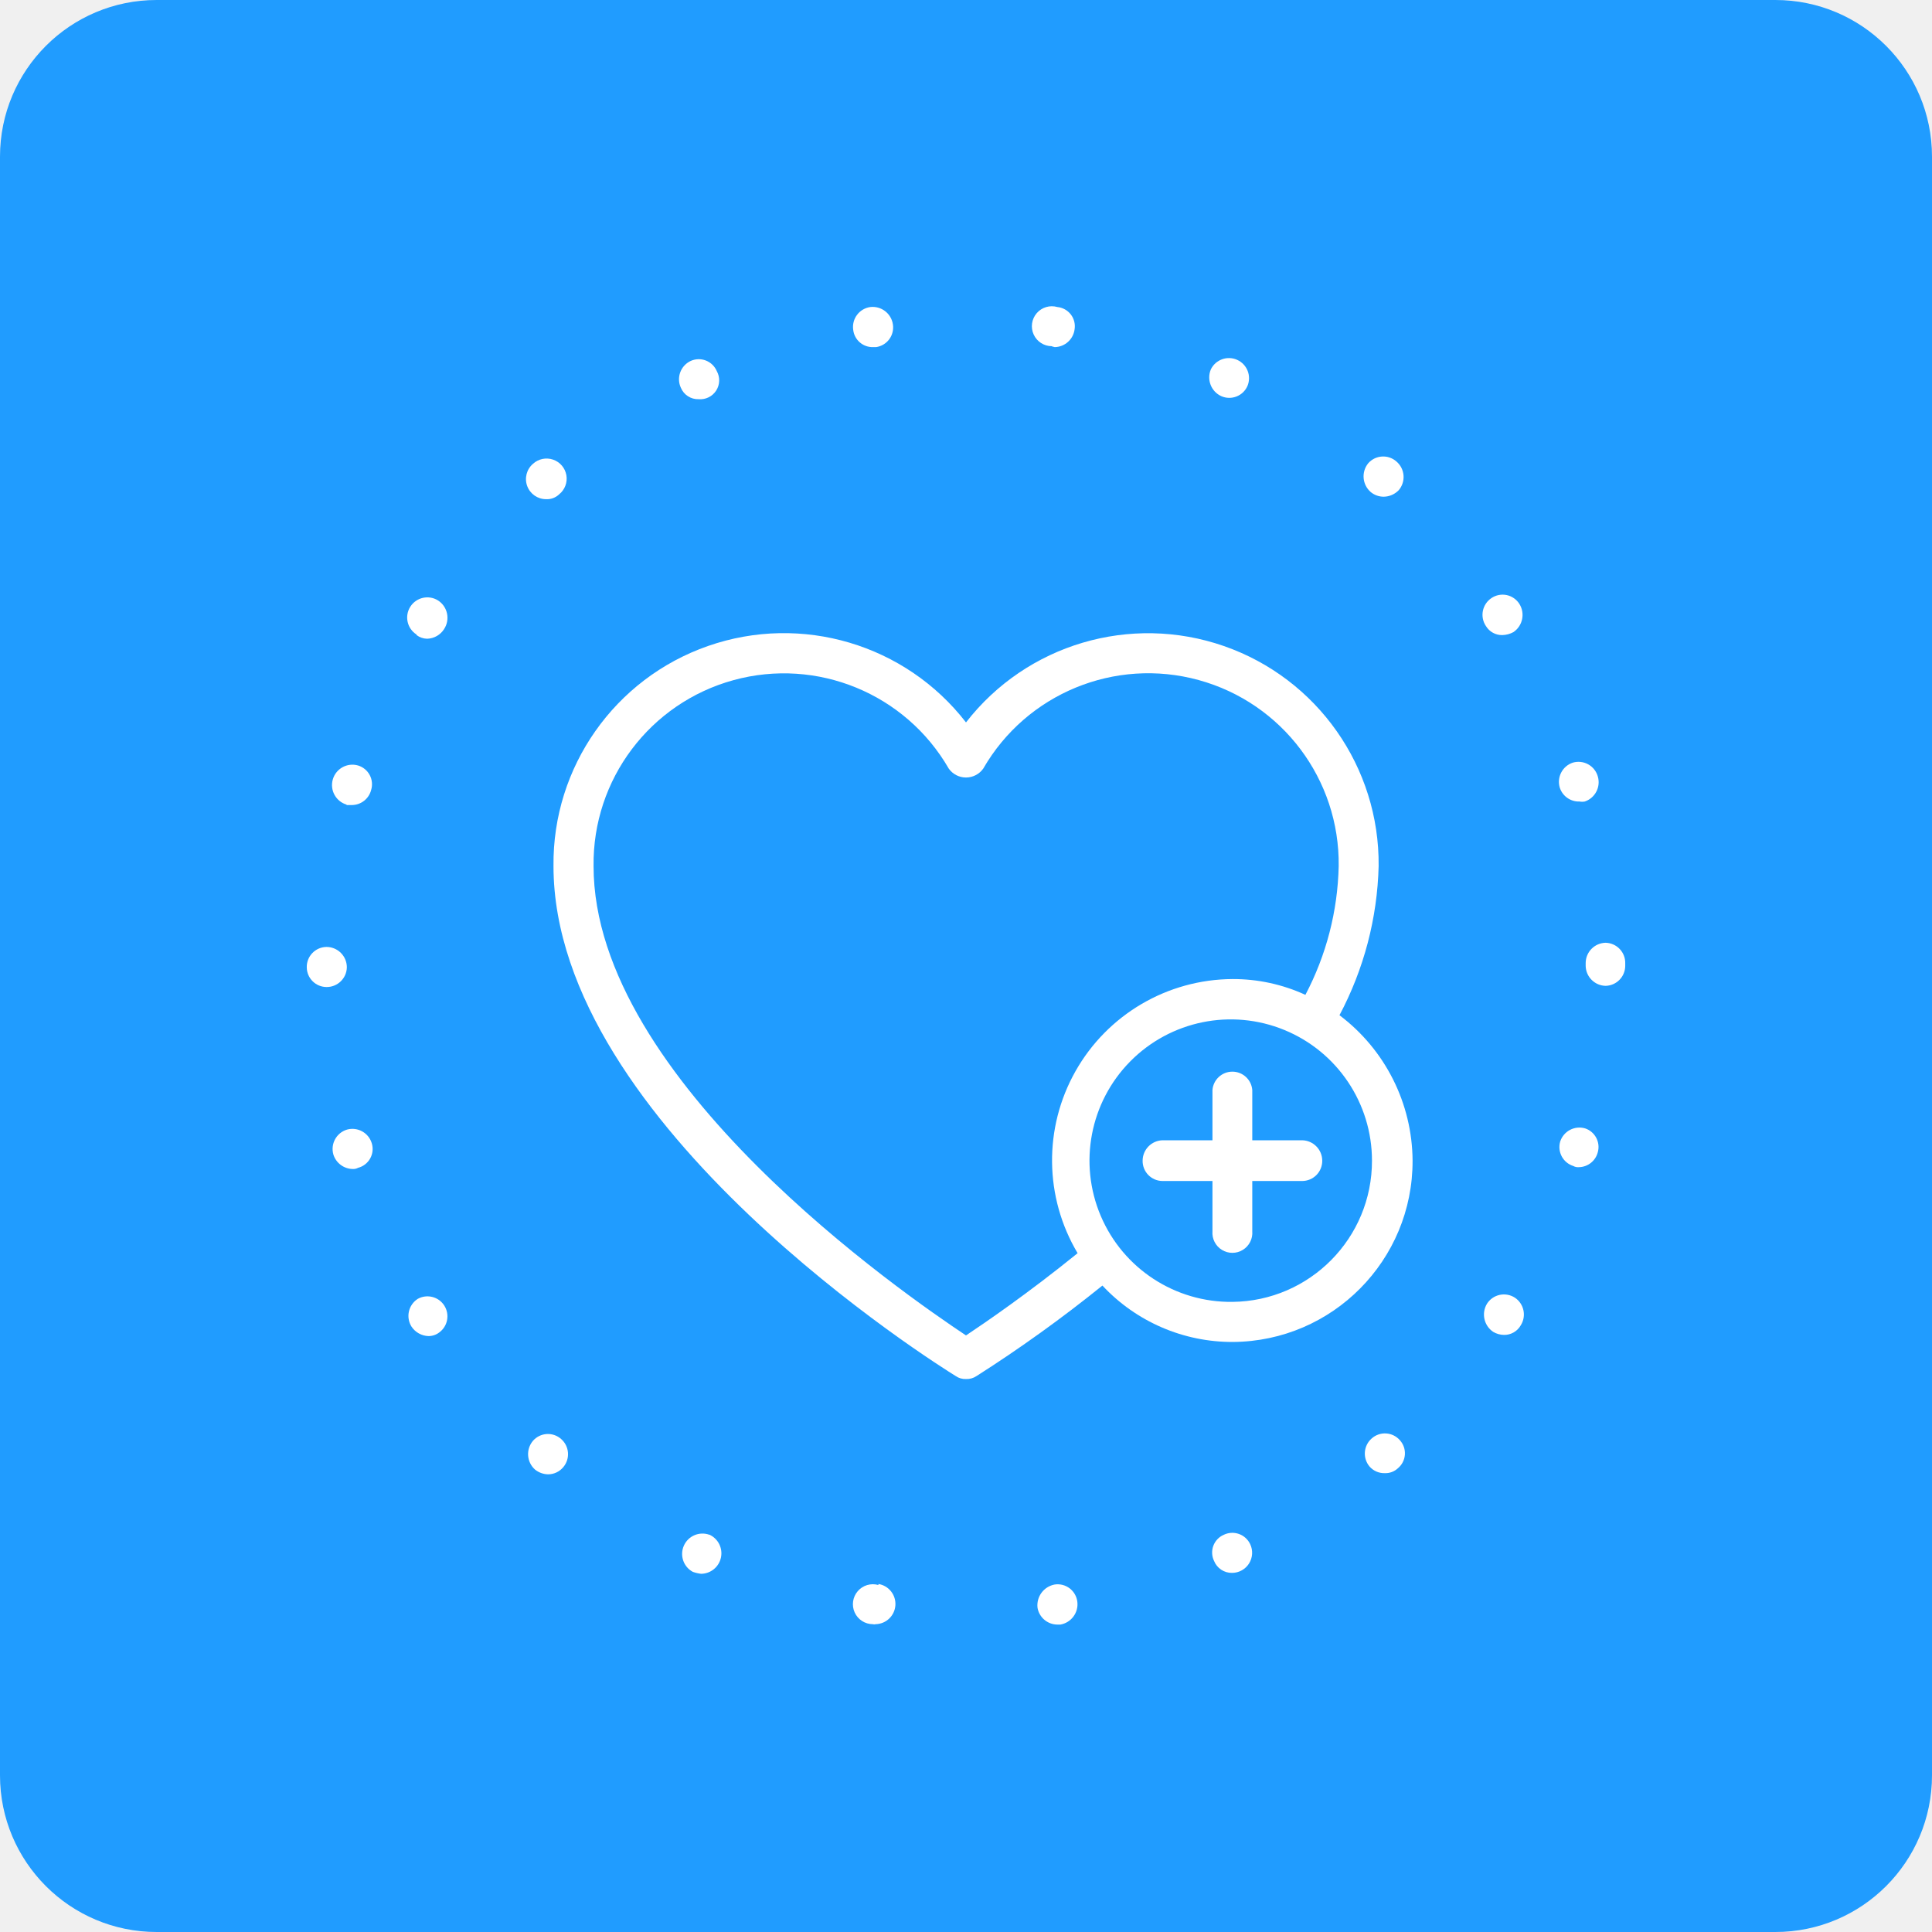
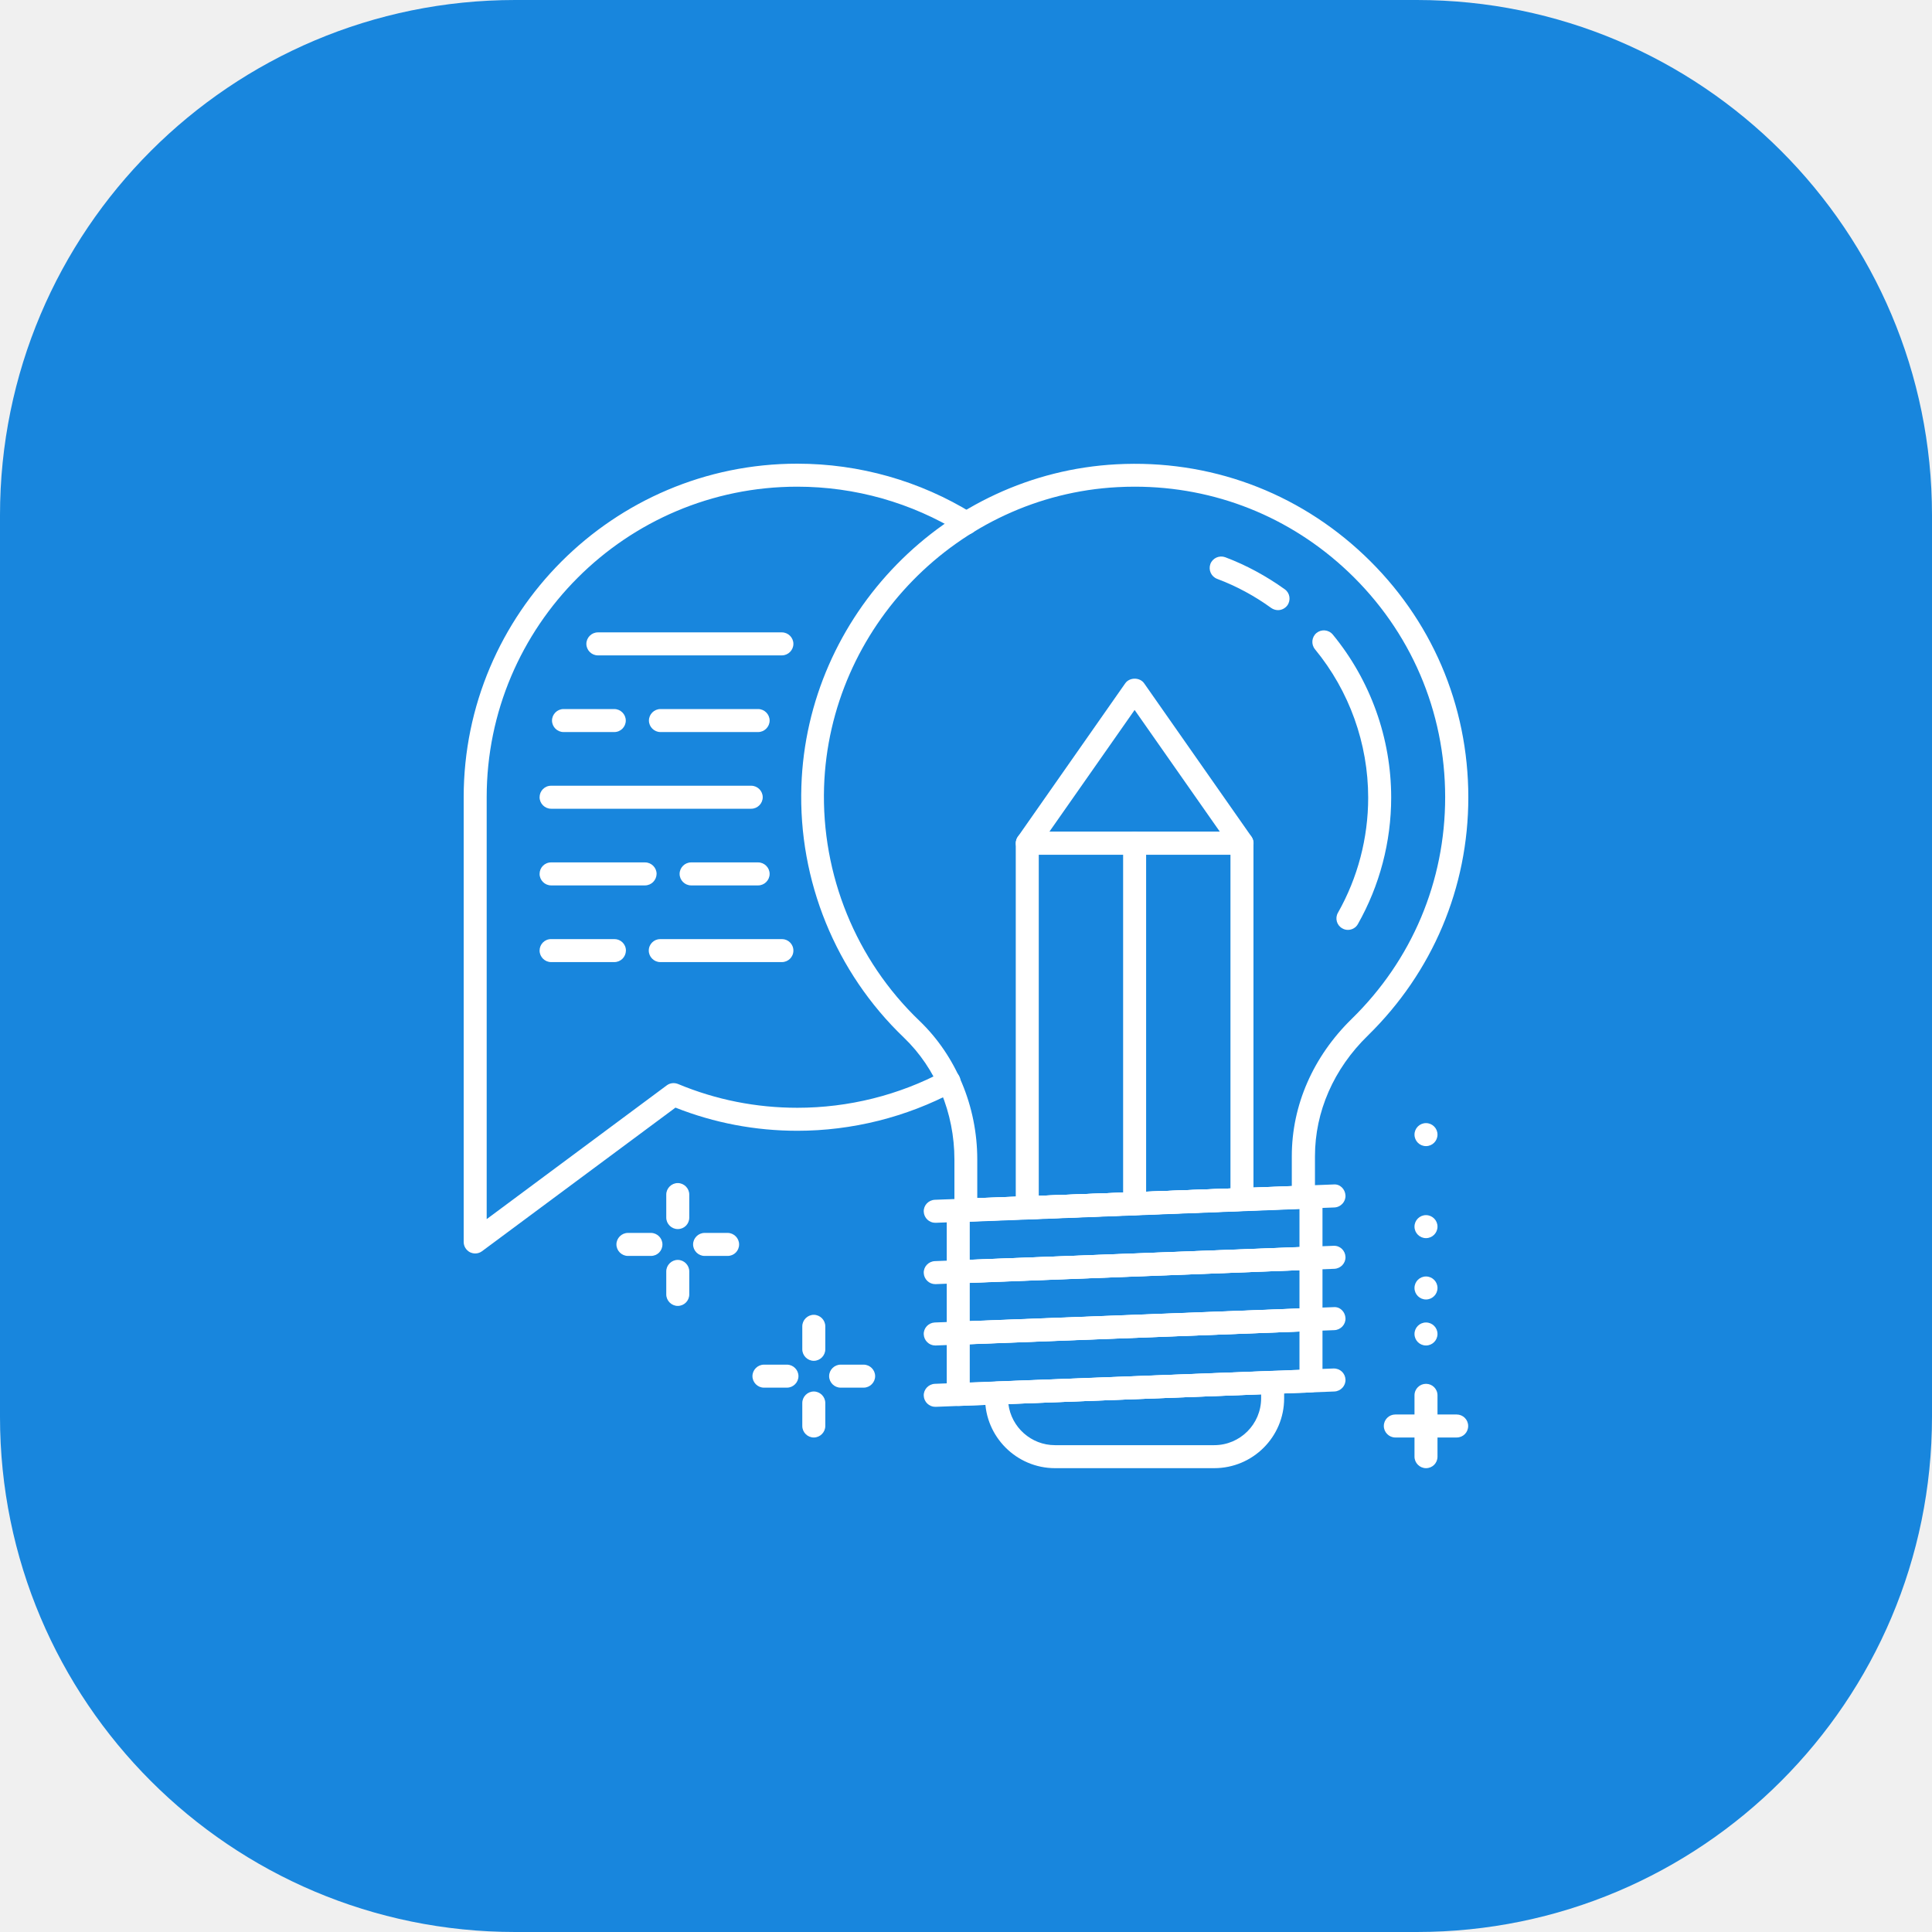
- <svg xmlns="http://www.w3.org/2000/svg" id="圖層_1" data-name="圖層 1" viewBox="0 0 148 148">
-   <defs>
-     <style>.cls-1{fill:#209cff;}.cls-2{fill:#fff;}</style>
-   </defs>
-   <rect class="cls-1" width="148" height="148" rx="12" />
-   <path class="cls-2" d="M26.57,74.1A1.56,1.56,0,0,0,25,72.54,1.53,1.53,0,0,0,23.5,74.1,1.52,1.52,0,0,0,25,75.61,1.54,1.54,0,0,0,26.57,74.1Z" />
-   <path class="cls-2" d="M26.59,86.53a1.55,1.55,0,0,0-1.05,1.92A1.58,1.58,0,0,0,27,89.55a.78.78,0,0,0,.43-.09,1.49,1.49,0,0,0,1.05-1.88A1.55,1.55,0,0,0,26.59,86.53Z" />
-   <path class="cls-2" d="M41.83,38.24a1.34,1.34,0,0,0,1-.37,1.54,1.54,0,1,0-2-2.34,1.54,1.54,0,0,0,1,2.71Z" />
-   <path class="cls-2" d="M31.91,48.65a1.39,1.39,0,0,0,.81.28,1.59,1.59,0,0,0,1.3-.74h0A1.58,1.58,0,0,0,33.56,46a1.54,1.54,0,0,0-1.65,2.61Z" />
-   <path class="cls-2" d="M32,99.5a1.55,1.55,0,0,0-.48,2.12,1.62,1.62,0,0,0,1.3.73,1.34,1.34,0,0,0,.83-.28A1.53,1.53,0,0,0,32,99.5Z" />
-   <path class="cls-2" d="M40.83,110.37a1.58,1.58,0,0,0,.16,2.21,1.65,1.65,0,0,0,1,.36,1.51,1.51,0,0,0,1.16-.55,1.54,1.54,0,0,0-.17-2.16A1.52,1.52,0,0,0,40.83,110.37Z" />
-   <path class="cls-2" d="M93.56,30.35a1.52,1.52,0,0,0,2-.78,1.54,1.54,0,0,0-2.8-1.28A1.58,1.58,0,0,0,93.56,30.35Z" />
-   <path class="cls-2" d="M80.6,26.54a1.93,1.93,0,0,1,.2.05,1.56,1.56,0,0,0,1.52-1.37A1.48,1.48,0,0,0,81,23.52a1.53,1.53,0,1,0-.43,3Z" />
-   <path class="cls-2" d="M26.54,61.67c.14,0,.3,0,.43,0a1.53,1.53,0,0,0,1.46-1.15,1.5,1.5,0,0,0-1-1.88,1.55,1.55,0,0,0-.87,3Z" />
-   <path class="cls-2" d="M106,38.05a1.63,1.63,0,0,0,1.15-.5,1.56,1.56,0,0,0-.18-2.2,1.53,1.53,0,0,0-2.16.14,1.59,1.59,0,0,0,.19,2.2A1.55,1.55,0,0,0,106,38.05Z" />
-   <path class="cls-2" d="M53.52,30.58a1.45,1.45,0,0,0,1.39-2.15,1.5,1.5,0,0,0-2-.78,1.55,1.55,0,0,0-.75,2.06A1.42,1.42,0,0,0,53.52,30.58Z" />
-   <path class="cls-2" d="M66.88,26.59h.23a1.52,1.52,0,0,0,1.29-1.74,1.57,1.57,0,0,0-1.73-1.33v0a1.54,1.54,0,0,0-1.31,1.75A1.49,1.49,0,0,0,66.88,26.59Z" />
-   <path class="cls-2" d="M54.34,117.57a1.56,1.56,0,0,0-1.27,2.84,2.84,2.84,0,0,0,.64.15,1.57,1.57,0,0,0,.63-3Z" />
-   <path class="cls-2" d="M116.05,99.41a1.54,1.54,0,0,0-2.14.46,1.6,1.6,0,0,0,.48,2.16,1.66,1.66,0,0,0,.82.23,1.45,1.45,0,0,0,1.29-.74A1.55,1.55,0,0,0,116.05,99.41Z" />
-   <path class="cls-2" d="M121,61.4a1.1,1.1,0,0,0,.4,0,1.56,1.56,0,0,0,1-1.92h0a1.54,1.54,0,0,0-1.91-1.06,1.55,1.55,0,0,0-1,1.93A1.53,1.53,0,0,0,121,61.4Z" />
-   <path class="cls-2" d="M121.43,86.44a1.55,1.55,0,0,0-1.91,1,1.52,1.52,0,0,0,1,1.88.75.75,0,0,0,.43.09,1.52,1.52,0,0,0,1.45-1.15A1.5,1.5,0,0,0,121.43,86.44Z" />
-   <path class="cls-2" d="M115.09,48.65a1.87,1.87,0,0,0,.85-.23,1.59,1.59,0,0,0,.45-2.16,1.52,1.52,0,0,0-2.13-.45,1.54,1.54,0,0,0-.43,2.15A1.43,1.43,0,0,0,115.09,48.65Z" />
-   <path class="cls-2" d="M123,72.22a1.56,1.56,0,0,0-1.53,1.56V74A1.56,1.56,0,0,0,123,75.52,1.54,1.54,0,0,0,124.5,74v-.18A1.54,1.54,0,0,0,123,72.22Z" />
-   <path class="cls-2" d="M105.08,110.19a1.54,1.54,0,0,0-.16,2.16,1.49,1.49,0,0,0,1.16.5,1.39,1.39,0,0,0,1-.37,1.49,1.49,0,0,0,.16-2.15A1.52,1.52,0,0,0,105.08,110.19Z" />
-   <path class="cls-2" d="M67.29,121.42a1.53,1.53,0,1,0-.43,3,.39.39,0,0,0,.22,0,1.55,1.55,0,0,0,.21-3.08Z" />
-   <path class="cls-2" d="M80.8,121.38a1.62,1.62,0,0,0-1.32,1.79A1.55,1.55,0,0,0,81,124.45h.23a1.58,1.58,0,0,0,1.3-1.74A1.52,1.52,0,0,0,80.8,121.38Z" />
-   <path class="cls-2" d="M93.75,117.57a1.48,1.48,0,0,0-.75,2,1.46,1.46,0,0,0,1.38.92,1.54,1.54,0,0,0,1.39-2.2A1.51,1.51,0,0,0,93.75,117.57Z" />
-   <path class="cls-2" d="M102.61,77.77a25.74,25.74,0,0,0,3-11.42A17.66,17.66,0,0,0,74,55.34a17.65,17.65,0,0,0-31.6,11c0,19.86,29.55,38.29,30.81,39.07a1.28,1.28,0,0,0,.79.23,1.34,1.34,0,0,0,.81-.23,106.16,106.16,0,0,0,9.64-6.93,13.6,13.6,0,0,0,10,4.32,13.85,13.85,0,0,0,13.76-13.9A14.05,14.05,0,0,0,102.61,77.77ZM74,102.3c-4.68-3.12-28.53-19.53-28.53-35.95a14.58,14.58,0,0,1,27.21-7.47,1.62,1.62,0,0,0,2.64,0,14.59,14.59,0,0,1,27.23,7.47A22.21,22.21,0,0,1,100,76.21,13.25,13.25,0,0,0,94.41,75,13.89,13.89,0,0,0,82.55,96C78.74,99.09,75.44,101.34,74,102.3Zm20.42-2.57A10.82,10.82,0,1,1,105.1,88.91,10.8,10.8,0,0,1,94.41,99.73Z" />
-   <path class="cls-2" d="M99.76,87.35H95.93V83.5a1.53,1.53,0,0,0-3.05,0v3.85H89.05a1.57,1.57,0,0,0-1.52,1.56,1.53,1.53,0,0,0,1.52,1.56h3.83v3.85a1.53,1.53,0,1,0,3.05,0V90.47h3.83a1.54,1.54,0,0,0,1.53-1.56A1.57,1.57,0,0,0,99.76,87.35Z" />
+ <svg xmlns="http://www.w3.org/2000/svg" width="300" height="300" viewBox="0 0 300 300" fill="none">
+   <rect width="300" height="300" rx="80" fill="#1886DD" />
+   <path d="M73.786 194.638C73.5 194.638 73.238 194.566 72.976 194.447C72.381 194.138 72 193.519 72 192.852V123.794C72 95.242 95.242 72 123.794 72C133.438 72 142.844 74.667 151.012 79.716C151.846 80.239 152.107 81.335 151.584 82.168C151.06 83.002 149.964 83.264 149.131 82.74C141.534 78.049 132.771 75.572 123.794 75.572C97.194 75.572 75.572 97.194 75.572 123.794V189.304L103.529 168.539C104.029 168.158 104.695 168.086 105.291 168.324C111.173 170.777 117.412 172.015 123.817 172.015C131.747 172.015 139.582 170.063 146.535 166.348C147.392 165.871 148.488 166.205 148.94 167.086C149.417 167.967 149.083 169.039 148.202 169.491C140.749 173.468 132.319 175.587 123.817 175.587C117.293 175.587 110.911 174.373 104.886 171.991L74.858 194.281C74.548 194.519 74.167 194.638 73.786 194.638Z" fill="white" />
+   <path d="M149.988 189.685C149.536 189.685 149.083 189.494 148.75 189.185C148.393 188.851 148.202 188.399 148.202 187.899V180.064C148.202 172.801 145.344 165.895 140.344 161.109C129.747 150.964 123.96 136.748 124.437 122.103C125.294 95.48 146.773 73.5 173.373 72.095C187.78 71.333 201.424 76.358 211.831 86.216C222.261 96.099 228 109.458 228 123.817C228 137.843 222.451 150.964 212.402 160.799C207.092 165.967 204.187 172.634 204.187 179.54V185.922C204.187 186.875 203.425 187.661 202.472 187.708L150.083 189.732C150.036 189.685 150.012 189.685 149.988 189.685ZM176.206 75.572C175.325 75.572 174.42 75.596 173.515 75.644C148.774 76.953 128.771 97.409 127.961 122.198C127.532 135.843 132.914 149.083 142.773 158.513C148.464 163.966 151.75 171.825 151.75 180.04V186.041L200.591 184.184V179.516C200.591 171.634 203.901 164.062 209.902 158.204C219.261 149.059 224.404 136.843 224.404 123.794C224.404 110.434 219.046 97.98 209.354 88.788C200.305 80.216 188.613 75.572 176.206 75.572Z" fill="white" />
+   <path d="M188.542 227.976H163.824C157.846 227.976 152.965 223.095 152.965 217.117V216.308C152.965 215.355 153.727 214.569 154.679 214.522L197.543 212.879C198.043 212.855 198.495 213.045 198.853 213.379C199.21 213.712 199.4 214.188 199.4 214.665V217.141C199.4 223.118 194.542 227.976 188.542 227.976ZM156.584 218.022C157.037 221.618 160.109 224.404 163.824 224.404H188.542C192.566 224.404 195.828 221.142 195.828 217.117V216.498L156.584 218.022Z" fill="white" />
+   <path d="M145.225 189.875C144.273 189.875 143.487 189.113 143.439 188.16C143.392 187.16 144.178 186.351 145.154 186.303L207.068 183.922C208.092 183.826 208.878 184.66 208.926 185.636C208.973 186.613 208.187 187.446 207.211 187.494L145.297 189.875C145.273 189.875 145.249 189.875 145.225 189.875Z" fill="white" />
+   <path d="M145.225 199.4C144.273 199.4 143.487 198.638 143.439 197.686C143.392 196.685 144.178 195.876 145.154 195.828L207.068 193.447C208.092 193.399 208.878 194.185 208.926 195.161C208.973 196.138 208.187 196.971 207.211 197.019L145.297 199.4C145.273 199.4 145.249 199.4 145.225 199.4Z" fill="white" />
+   <path d="M145.225 208.926C144.273 208.926 143.487 208.164 143.439 207.211C143.392 206.211 144.178 205.401 145.154 205.354L207.068 202.972C208.092 202.877 208.878 203.71 208.926 204.687C208.973 205.663 208.187 206.497 207.211 206.544L145.297 208.926C145.273 208.926 145.249 208.926 145.225 208.926Z" fill="white" />
+   <path d="M145.225 218.451C144.273 218.451 143.487 217.689 143.439 216.736C143.392 215.76 144.178 214.927 145.154 214.879L207.068 212.498C208.092 212.474 208.878 213.236 208.926 214.212C208.973 215.189 208.187 216.022 207.211 216.07L145.297 218.451C145.273 218.451 145.249 218.451 145.225 218.451Z" fill="white" />
+   <path d="M148.797 218.308C148.345 218.308 147.893 218.141 147.559 217.808C147.202 217.474 147.011 216.998 147.011 216.522V206.997C147.011 206.044 147.773 205.258 148.726 205.211L203.496 203.115C203.996 203.067 204.449 203.282 204.806 203.615C205.163 203.948 205.354 204.401 205.354 204.901V214.426C205.354 215.379 204.592 216.165 203.639 216.212L148.869 218.308C148.845 218.308 148.821 218.308 148.797 218.308ZM150.583 208.735V214.688L201.782 212.712V206.758L150.583 208.735Z" fill="white" />
+   <path d="M148.797 208.783C148.345 208.783 147.893 208.592 147.559 208.283C147.202 207.949 147.011 207.473 147.011 206.997V197.471C147.011 196.519 147.773 195.733 148.726 195.685L203.496 193.59C203.996 193.542 204.449 193.757 204.806 194.09C205.163 194.423 205.354 194.876 205.354 195.376V204.901C205.354 205.854 204.592 206.639 203.639 206.687L148.869 208.783C148.845 208.783 148.821 208.783 148.797 208.783ZM150.583 199.21V205.163L201.782 203.187V197.233L150.583 199.21Z" fill="white" />
+   <path d="M148.797 199.257C148.345 199.257 147.893 199.067 147.559 198.757C147.202 198.424 147.011 197.948 147.011 197.471V187.946C147.011 186.993 147.773 186.208 148.726 186.16L203.496 184.064C203.996 184.017 204.449 184.231 204.806 184.565C205.163 184.898 205.354 185.35 205.354 185.85V195.376C205.354 196.328 204.592 197.114 203.639 197.162L148.869 199.257C148.845 199.257 148.821 199.257 148.797 199.257ZM150.583 189.661V195.614L201.782 193.637V187.684L150.583 189.661Z" fill="white" />
+   <path d="M159.513 189.327C159.061 189.327 158.608 189.137 158.275 188.827C157.918 188.494 157.727 188.018 157.727 187.541V130.938C157.727 129.961 158.537 129.152 159.513 129.152H192.852C193.828 129.152 194.638 129.961 194.638 130.938V186.256C194.638 187.208 193.876 187.994 192.923 188.042L159.585 189.327C159.561 189.327 159.537 189.327 159.513 189.327ZM161.299 132.724V185.684L191.066 184.541V132.724H161.299Z" fill="white" />
+   <path d="M192.852 132.723H159.513C158.847 132.723 158.227 132.342 157.942 131.771C157.632 131.176 157.68 130.461 158.061 129.914L174.73 106.1C175.397 105.148 176.992 105.148 177.659 106.1L194.328 129.914C194.709 130.461 194.757 131.176 194.447 131.771C194.138 132.342 193.519 132.723 192.852 132.723ZM162.942 129.152H189.423L176.183 110.244L162.942 129.152Z" fill="white" />
+   <path d="M176.183 188.685C175.206 188.685 174.397 187.899 174.397 186.899V130.938C174.397 129.961 175.206 129.152 176.183 129.152C177.159 129.152 177.969 129.961 177.969 130.938V186.899C177.969 187.899 177.183 188.685 176.183 188.685Z" fill="white" />
+   <path d="M116.65 125.58H85.573C84.597 125.58 83.787 124.77 83.787 123.794C83.787 122.817 84.573 122.008 85.573 122.008H116.65C117.626 122.008 118.436 122.817 118.436 123.794C118.436 124.77 117.626 125.58 116.65 125.58Z" fill="white" />
+   <path d="M117.721 113.673H102.552C101.576 113.673 100.766 112.863 100.766 111.887C100.766 110.911 101.576 110.101 102.552 110.101H117.721C118.698 110.101 119.507 110.911 119.507 111.887C119.507 112.863 118.698 113.673 117.721 113.673Z" fill="white" />
+   <path d="M95.385 113.673H87.502C86.526 113.673 85.716 112.863 85.716 111.887C85.716 110.911 86.526 110.101 87.502 110.101H95.385C96.361 110.101 97.171 110.911 97.171 111.887C97.171 112.863 96.385 113.673 95.385 113.673Z" fill="white" />
+   <path d="M121.412 101.767H92.837C91.86 101.767 91.05 100.957 91.05 99.981C91.05 99.004 91.86 98.195 92.837 98.195H121.412C122.389 98.195 123.198 99.004 123.198 99.981C123.198 100.957 122.389 101.767 121.412 101.767Z" fill="white" />
+   <path d="M117.721 137.486H107.315C106.339 137.486 105.529 136.677 105.529 135.7C105.529 134.724 106.339 133.914 107.315 133.914H117.721C118.698 133.914 119.507 134.724 119.507 135.7C119.507 136.677 118.698 137.486 117.721 137.486Z" fill="white" />
+   <path d="M100.147 137.486H85.573C84.597 137.486 83.787 136.677 83.787 135.7C83.787 134.724 84.573 133.914 85.573 133.914H100.171C101.147 133.914 101.957 134.724 101.957 135.7C101.933 136.677 101.147 137.486 100.147 137.486Z" fill="white" />
+   <path d="M121.412 149.393H102.528C101.552 149.393 100.742 148.583 100.742 147.607C100.742 146.607 101.552 145.821 102.528 145.821H121.412C122.389 145.821 123.198 146.607 123.198 147.607C123.198 148.607 122.389 149.393 121.412 149.393Z" fill="white" />
+   <path d="M95.385 149.393H85.573C84.597 149.393 83.787 148.583 83.787 147.607C83.787 146.63 84.573 145.821 85.573 145.821H95.408C96.385 145.821 97.194 146.607 97.194 147.607C97.171 148.607 96.385 149.393 95.385 149.393Z" fill="white" />
+   <path d="M198.448 94.742C198.091 94.742 197.71 94.623 197.4 94.408C194.804 92.527 191.971 91.003 188.994 89.884C188.065 89.527 187.613 88.503 187.946 87.574C188.303 86.645 189.327 86.193 190.256 86.526C193.542 87.764 196.638 89.455 199.496 91.503C200.305 92.075 200.472 93.194 199.9 94.004C199.543 94.48 198.996 94.742 198.448 94.742Z" fill="white" />
+   <path d="M209.307 144.392C208.997 144.392 208.711 144.321 208.426 144.154C207.568 143.678 207.259 142.582 207.759 141.725C210.831 136.296 212.45 130.128 212.45 123.865C212.45 115.459 209.521 107.291 204.187 100.814C203.568 100.052 203.663 98.933 204.425 98.29C205.187 97.671 206.306 97.766 206.949 98.528C212.807 105.648 216.022 114.626 216.022 123.841C216.022 130.723 214.236 137.51 210.854 143.487C210.545 144.059 209.926 144.392 209.307 144.392Z" fill="white" />
+   <path d="M101.076 195.019H97.504C96.528 195.019 95.718 194.209 95.718 193.233C95.718 192.256 96.528 191.447 97.504 191.447H101.076C102.052 191.447 102.862 192.256 102.862 193.233C102.862 194.233 102.076 195.019 101.076 195.019Z" fill="white" />
+   <path d="M112.982 195.019H109.41C108.434 195.019 107.624 194.209 107.624 193.233C107.624 192.256 108.434 191.447 109.41 191.447H112.982C113.959 191.447 114.768 192.256 114.768 193.233C114.768 194.233 113.983 195.019 112.982 195.019Z" fill="white" />
+   <path d="M105.243 202.782C104.267 202.782 103.457 201.972 103.457 200.996V197.424C103.457 196.447 104.267 195.638 105.243 195.638C106.219 195.638 107.029 196.447 107.029 197.424V200.996C107.029 201.972 106.243 202.782 105.243 202.782Z" fill="white" />
+   <path d="M105.243 190.851C104.267 190.851 103.457 190.042 103.457 189.065V185.493C103.457 184.517 104.267 183.707 105.243 183.707C106.219 183.707 107.029 184.517 107.029 185.493V189.065C107.029 190.065 106.243 190.851 105.243 190.851Z" fill="white" />
+   <path d="M122.198 215.474H118.626C117.65 215.474 116.84 214.665 116.84 213.688C116.84 212.712 117.65 211.902 118.626 211.902H122.198C123.174 211.902 123.984 212.712 123.984 213.688C123.984 214.665 123.174 215.474 122.198 215.474Z" fill="white" />
+   <path d="M134.105 215.474H130.533C129.556 215.474 128.747 214.665 128.747 213.688C128.747 212.712 129.556 211.902 130.533 211.902H134.105C135.081 211.902 135.891 212.712 135.891 213.688C135.891 214.665 135.081 215.474 134.105 215.474Z" fill="white" />
+   <path d="M126.365 223.214C125.389 223.214 124.579 222.404 124.579 221.428V217.856C124.579 216.879 125.389 216.07 126.365 216.07C127.342 216.07 128.151 216.879 128.151 217.856V221.428C128.151 222.404 127.342 223.214 126.365 223.214Z" fill="white" />
+   <path d="M126.365 211.307C125.389 211.307 124.579 210.497 124.579 209.521V205.949C124.579 204.973 125.389 204.163 126.365 204.163C127.342 204.163 128.151 204.973 128.151 205.949V209.521C128.151 210.497 127.342 211.307 126.365 211.307Z" fill="white" />
+   <path d="M226.19 223.214H216.665C215.689 223.214 214.879 222.404 214.879 221.428C214.879 220.427 215.689 219.642 216.665 219.642H226.19C227.167 219.642 227.976 220.427 227.976 221.428C227.976 222.428 227.19 223.214 226.19 223.214Z" fill="white" />
+   <path d="M221.428 227.976C220.451 227.976 219.642 227.166 219.642 226.19V216.665C219.642 215.665 220.451 214.879 221.428 214.879C222.404 214.879 223.214 215.665 223.214 216.665V226.19C223.214 227.19 222.428 227.976 221.428 227.976Z" fill="white" />
+   <path d="M221.428 208.926C222.414 208.926 223.214 208.126 223.214 207.14C223.214 206.153 222.414 205.354 221.428 205.354C220.441 205.354 219.642 206.153 219.642 207.14C219.642 208.126 220.441 208.926 221.428 208.926Z" fill="white" />
+   <path d="M221.428 201.782C222.414 201.782 223.214 200.982 223.214 199.996C223.214 199.009 222.414 198.21 221.428 198.21C220.441 198.21 219.642 199.009 219.642 199.996C219.642 200.982 220.441 201.782 221.428 201.782Z" fill="white" />
+   <path d="M221.428 192.257C222.414 192.257 223.214 191.457 223.214 190.471C223.214 189.484 222.414 188.685 221.428 188.685C220.441 188.685 219.642 189.484 219.642 190.471C219.642 191.457 220.441 192.257 221.428 192.257Z" fill="white" />
+   <path d="M221.428 177.968C222.414 177.968 223.214 177.169 223.214 176.182C223.214 175.196 222.414 174.396 221.428 174.396C220.441 174.396 219.642 175.196 219.642 176.182C219.642 177.169 220.441 177.968 221.428 177.968Z" fill="white" />
</svg>
